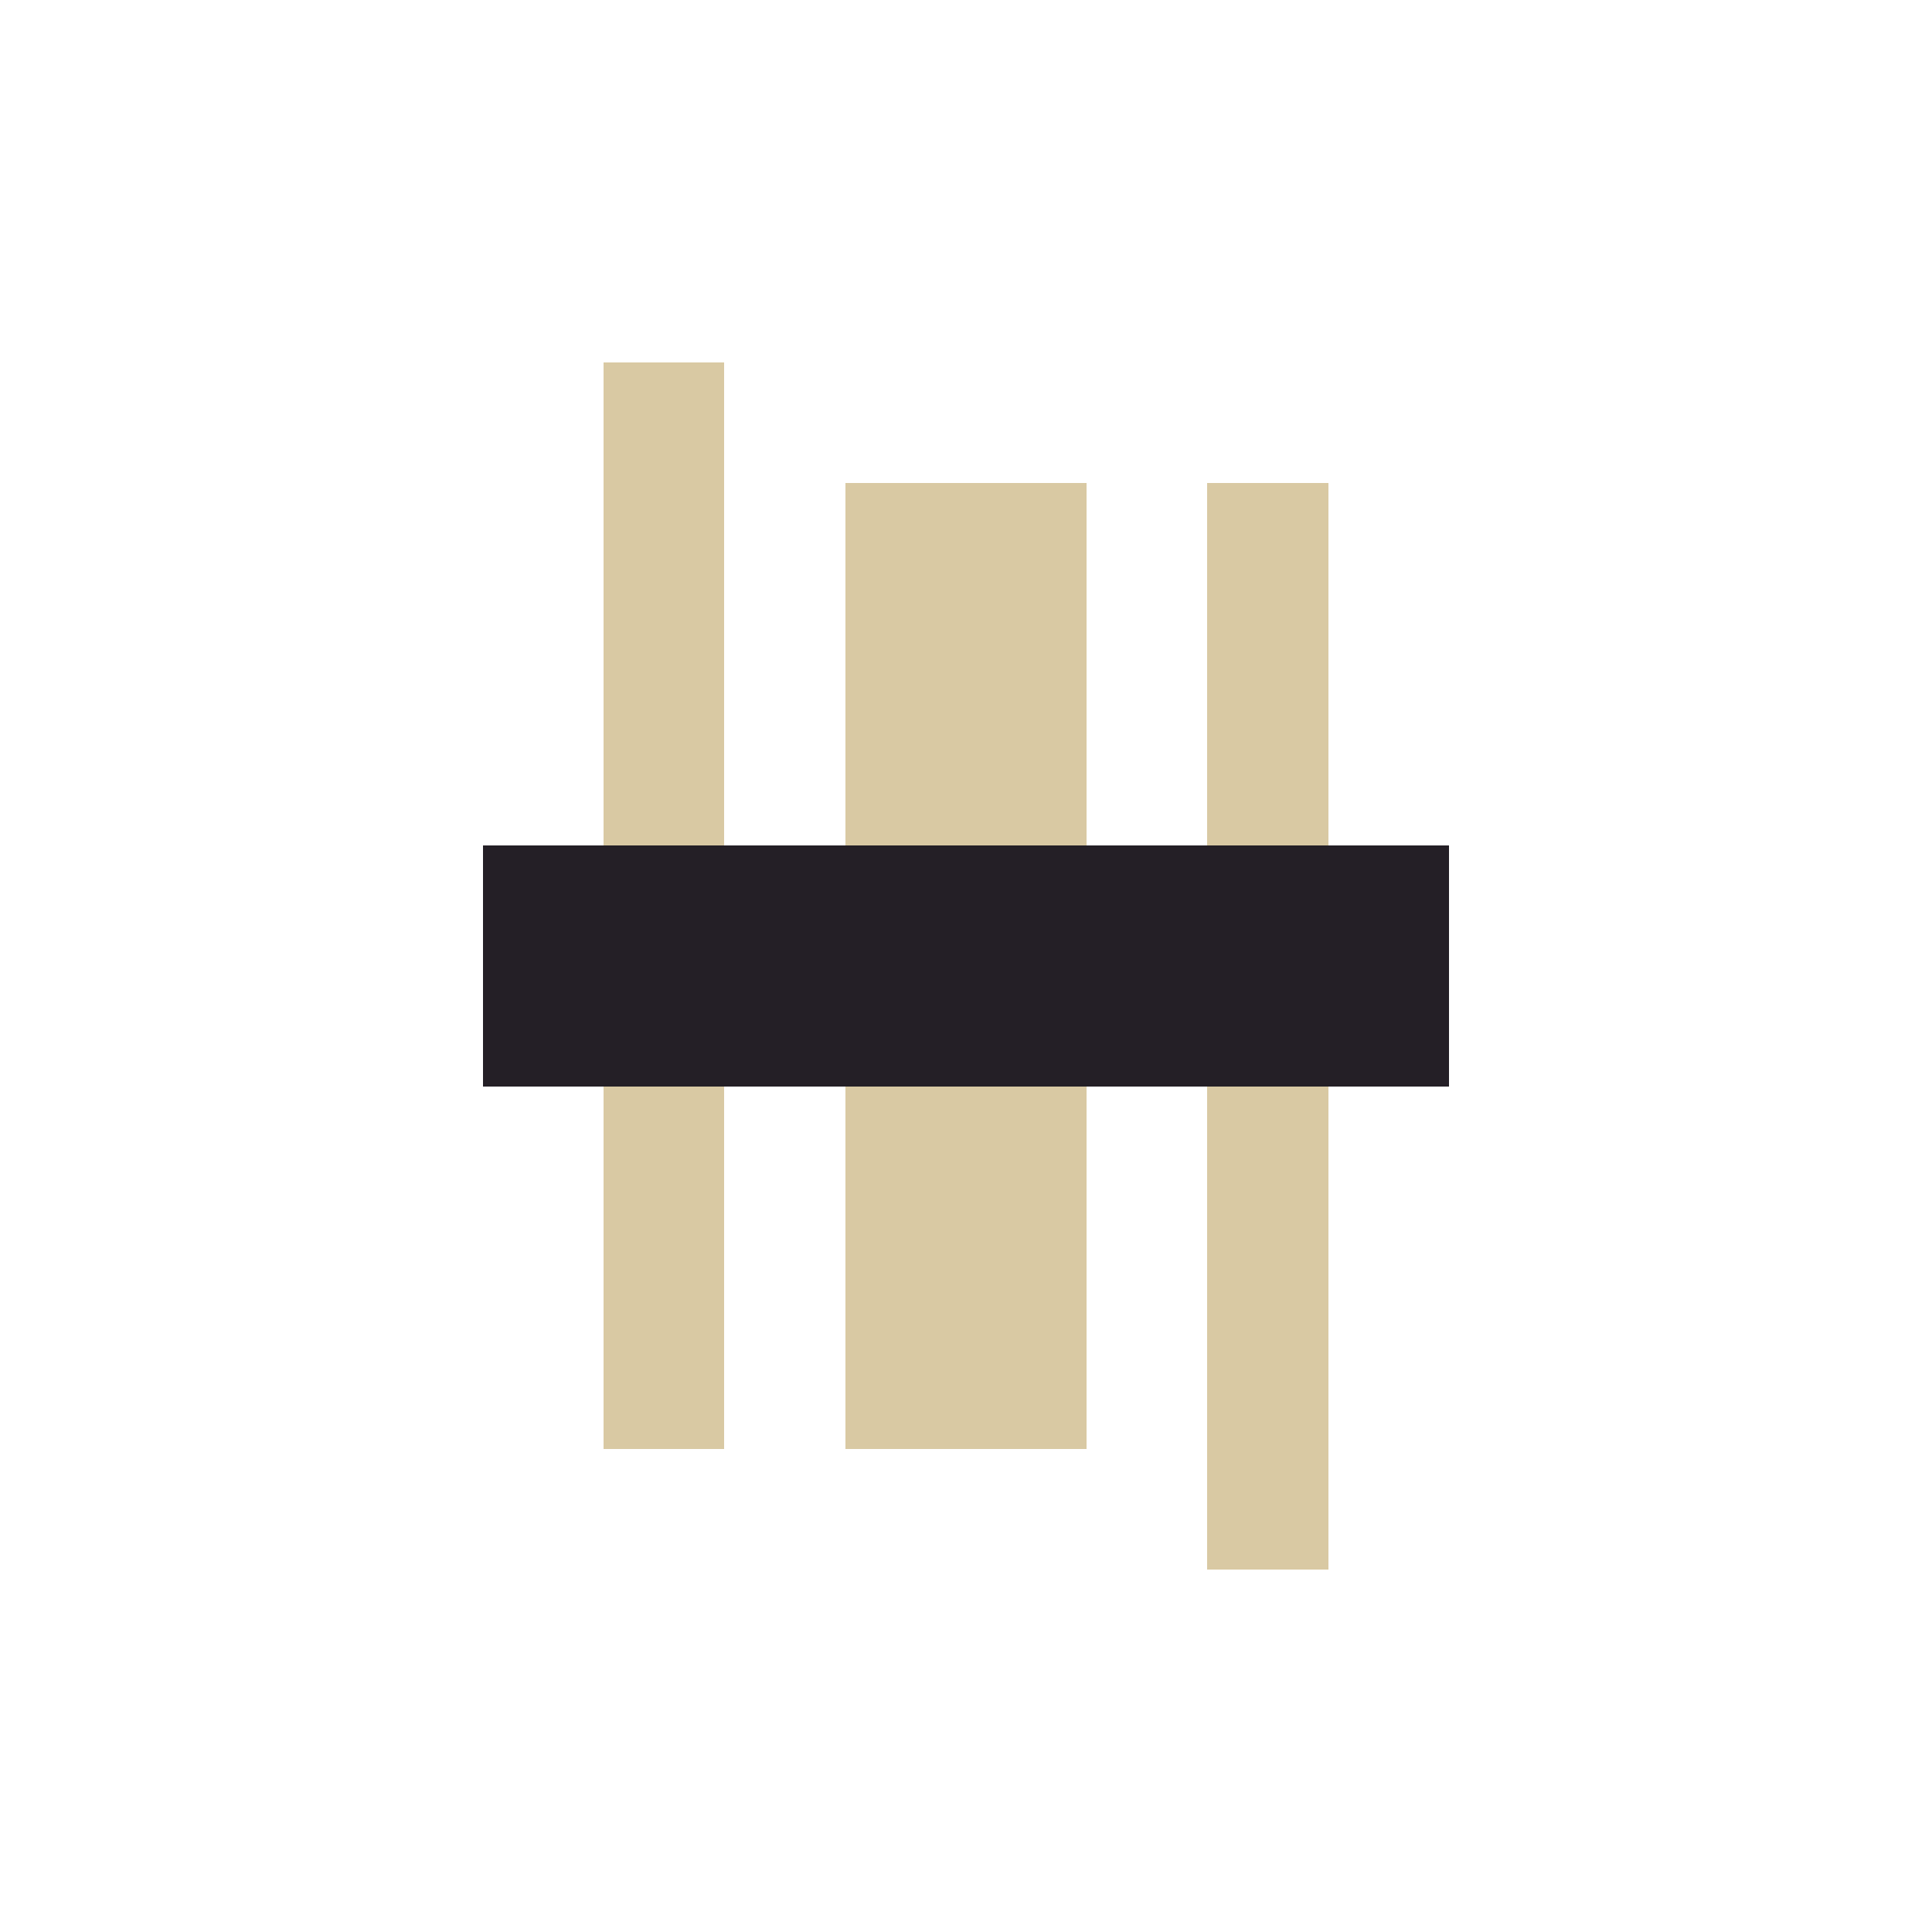
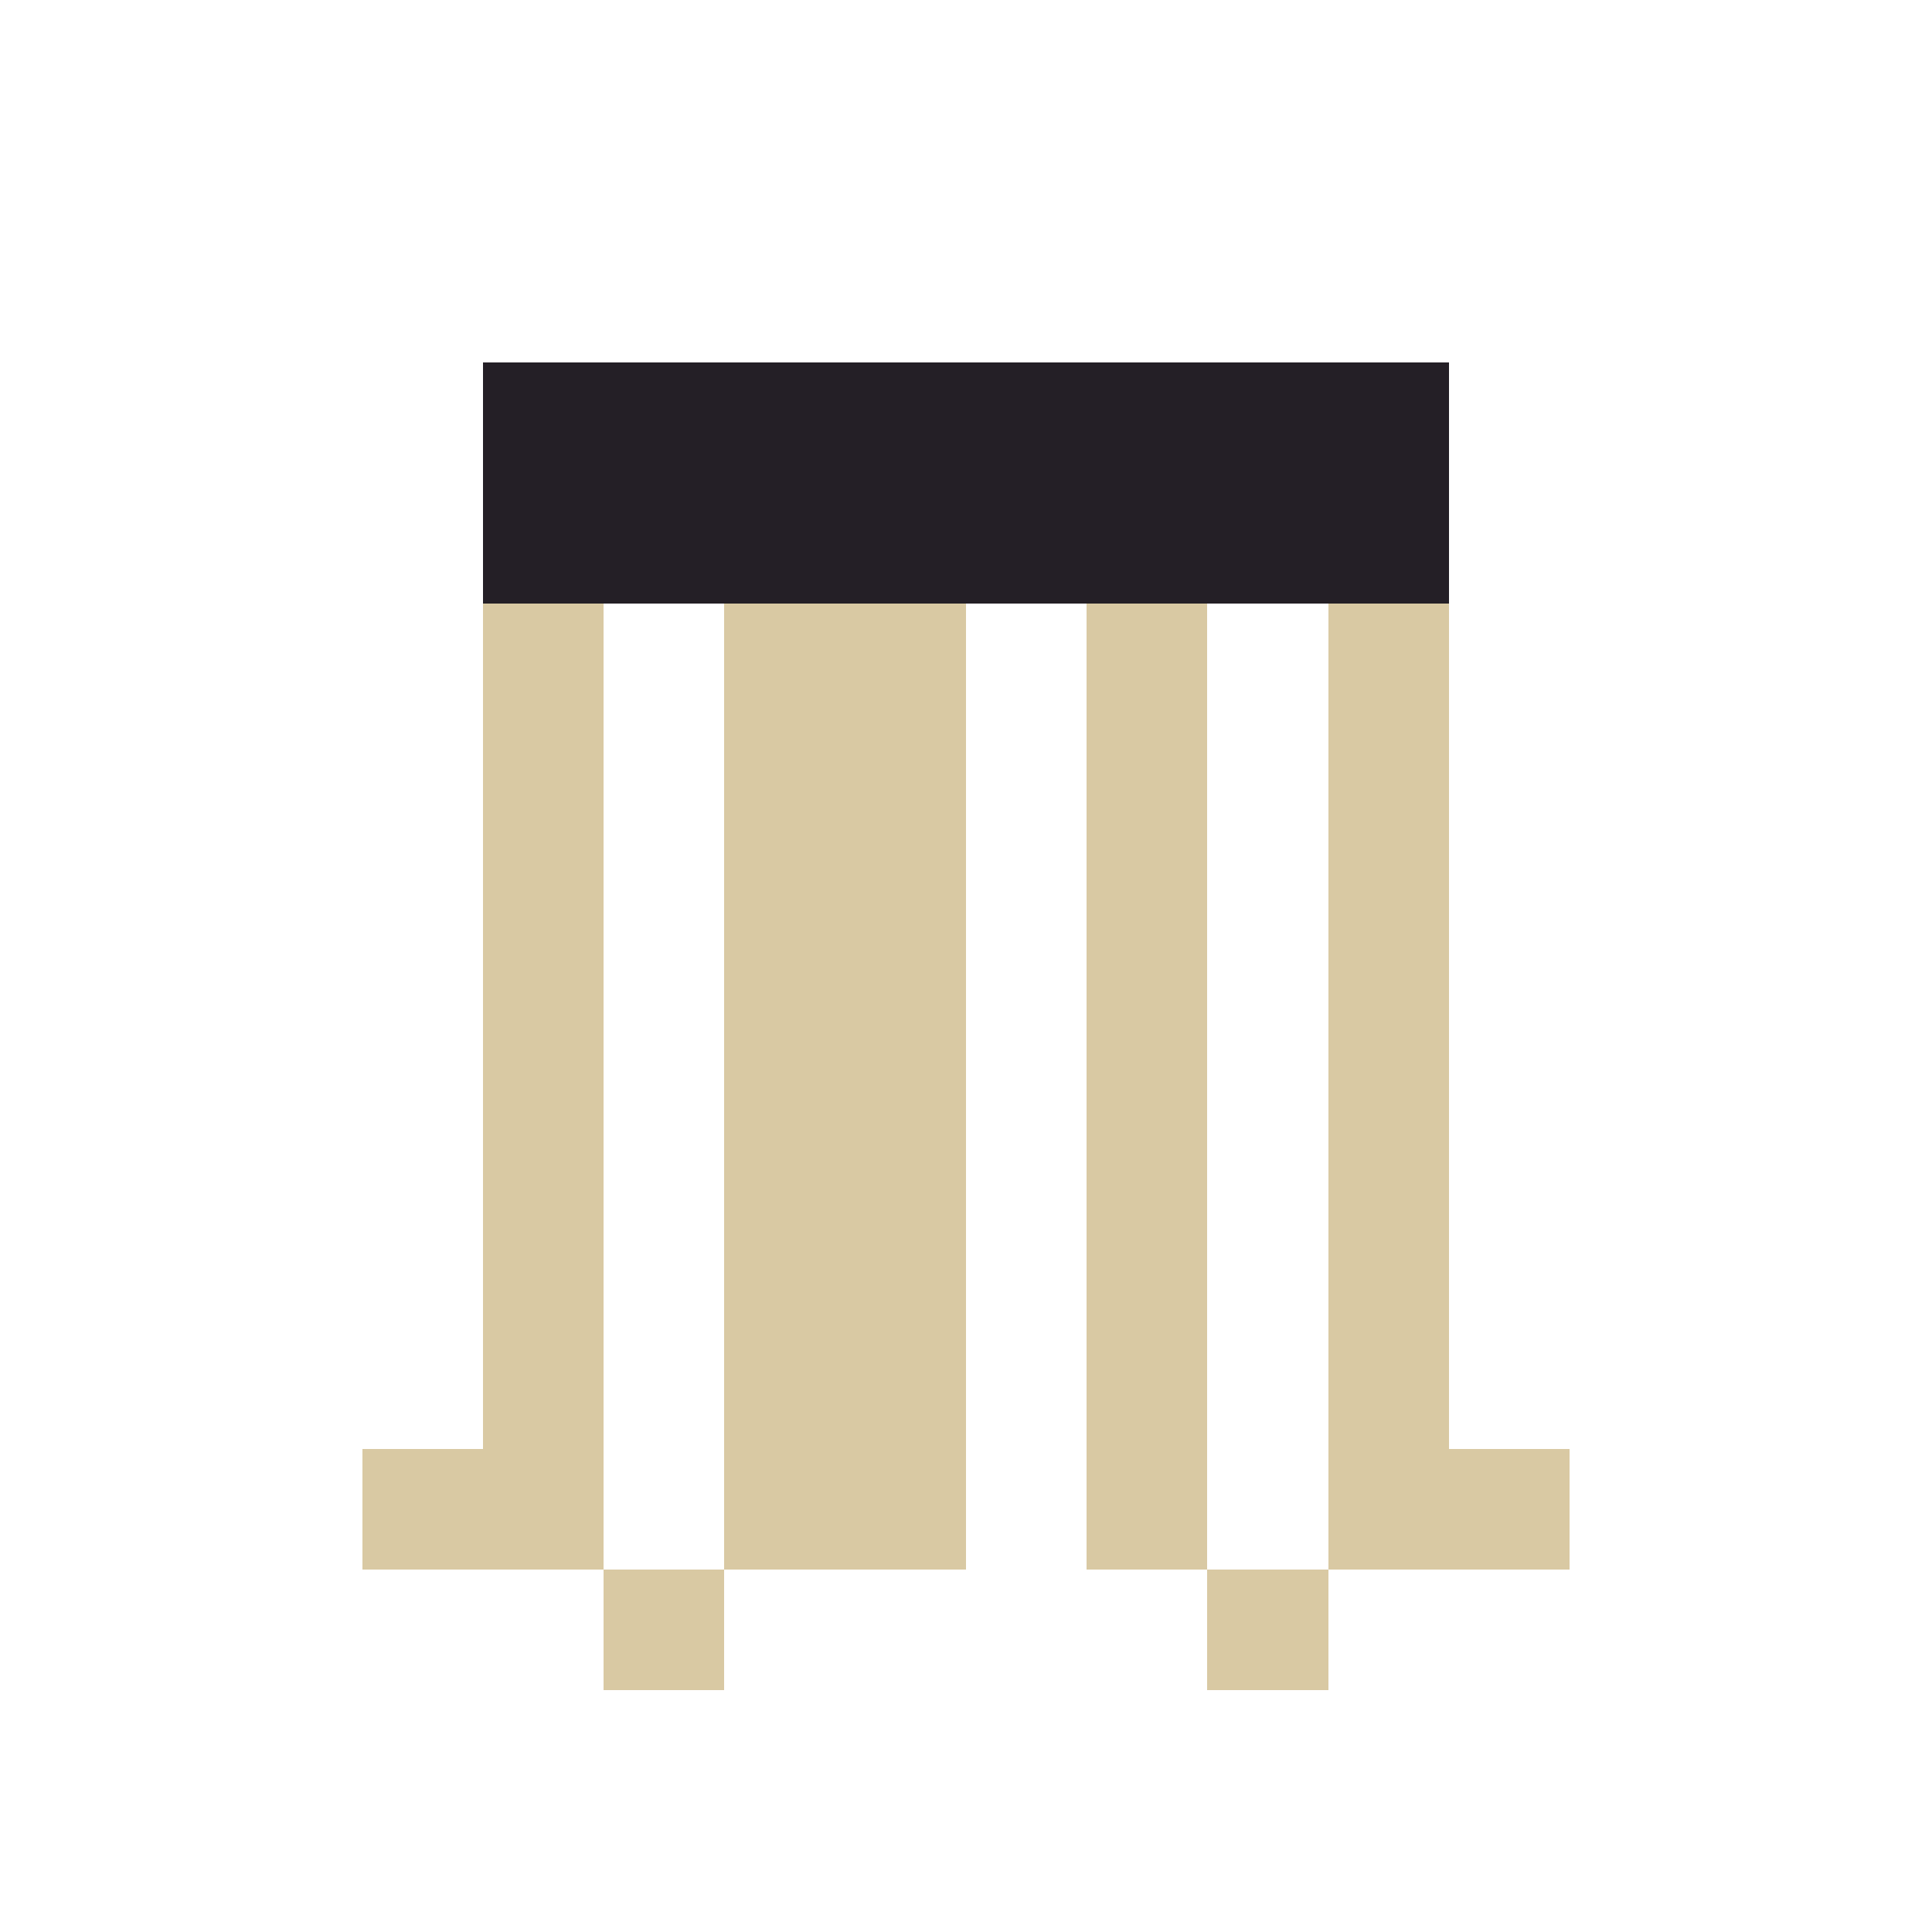
<svg xmlns="http://www.w3.org/2000/svg" width="16" height="16" viewBox="0 0 16 16" shape-rendering="crispEdges">
-   <rect x="5" y="3" width="1" height="1" fill="#d9c9a3" />
-   <rect x="5" y="4" width="1" height="1" fill="#d9c9a3" />
-   <rect x="7" y="4" width="1" height="1" fill="#d9c9a3" />
-   <rect x="8" y="4" width="1" height="1" fill="#d9c9a3" />
-   <rect x="10" y="4" width="1" height="1" fill="#d9c9a3" />
-   <rect x="5" y="5" width="1" height="1" fill="#d9c9a3" />
+   <rect x="4" y="3" width="1" height="1" fill="#241f26" />
+   <rect x="5" y="3" width="1" height="1" fill="#241f26" />
+   <rect x="6" y="3" width="1" height="1" fill="#241f26" />
+   <rect x="7" y="3" width="1" height="1" fill="#241f26" />
+   <rect x="8" y="3" width="1" height="1" fill="#241f26" />
+   <rect x="9" y="3" width="1" height="1" fill="#241f26" />
+   <rect x="10" y="3" width="1" height="1" fill="#241f26" />
+   <rect x="11" y="3" width="1" height="1" fill="#241f26" />
+   <rect x="4" y="4" width="1" height="1" fill="#241f26" />
+   <rect x="5" y="4" width="1" height="1" fill="#241f26" />
+   <rect x="6" y="4" width="1" height="1" fill="#241f26" />
+   <rect x="7" y="4" width="1" height="1" fill="#241f26" />
+   <rect x="8" y="4" width="1" height="1" fill="#241f26" />
+   <rect x="9" y="4" width="1" height="1" fill="#241f26" />
+   <rect x="10" y="4" width="1" height="1" fill="#241f26" />
+   <rect x="11" y="4" width="1" height="1" fill="#241f26" />
+   <rect x="4" y="5" width="1" height="1" fill="#d9c9a3" />
+   <rect x="6" y="5" width="1" height="1" fill="#d9c9a3" />
  <rect x="7" y="5" width="1" height="1" fill="#d9c9a3" />
-   <rect x="8" y="5" width="1" height="1" fill="#d9c9a3" />
-   <rect x="10" y="5" width="1" height="1" fill="#d9c9a3" />
-   <rect x="5" y="6" width="1" height="1" fill="#d9c9a3" />
+   <rect x="9" y="5" width="1" height="1" fill="#d9c9a3" />
+   <rect x="11" y="5" width="1" height="1" fill="#d9c9a3" />
+   <rect x="4" y="6" width="1" height="1" fill="#d9c9a3" />
+   <rect x="6" y="6" width="1" height="1" fill="#d9c9a3" />
  <rect x="7" y="6" width="1" height="1" fill="#d9c9a3" />
-   <rect x="8" y="6" width="1" height="1" fill="#d9c9a3" />
-   <rect x="10" y="6" width="1" height="1" fill="#d9c9a3" />
-   <rect x="4" y="7" width="1" height="1" fill="#241f26" />
-   <rect x="5" y="7" width="1" height="1" fill="#241f26" />
-   <rect x="6" y="7" width="1" height="1" fill="#241f26" />
-   <rect x="7" y="7" width="1" height="1" fill="#241f26" />
-   <rect x="8" y="7" width="1" height="1" fill="#241f26" />
-   <rect x="9" y="7" width="1" height="1" fill="#241f26" />
-   <rect x="10" y="7" width="1" height="1" fill="#241f26" />
-   <rect x="11" y="7" width="1" height="1" fill="#241f26" />
-   <rect x="4" y="8" width="1" height="1" fill="#241f26" />
-   <rect x="5" y="8" width="1" height="1" fill="#241f26" />
-   <rect x="6" y="8" width="1" height="1" fill="#241f26" />
-   <rect x="7" y="8" width="1" height="1" fill="#241f26" />
-   <rect x="8" y="8" width="1" height="1" fill="#241f26" />
-   <rect x="9" y="8" width="1" height="1" fill="#241f26" />
-   <rect x="10" y="8" width="1" height="1" fill="#241f26" />
-   <rect x="11" y="8" width="1" height="1" fill="#241f26" />
-   <rect x="5" y="9" width="1" height="1" fill="#d9c9a3" />
+   <rect x="9" y="6" width="1" height="1" fill="#d9c9a3" />
+   <rect x="11" y="6" width="1" height="1" fill="#d9c9a3" />
+   <rect x="4" y="7" width="1" height="1" fill="#d9c9a3" />
+   <rect x="6" y="7" width="1" height="1" fill="#d9c9a3" />
+   <rect x="7" y="7" width="1" height="1" fill="#d9c9a3" />
+   <rect x="9" y="7" width="1" height="1" fill="#d9c9a3" />
+   <rect x="11" y="7" width="1" height="1" fill="#d9c9a3" />
+   <rect x="4" y="8" width="1" height="1" fill="#d9c9a3" />
+   <rect x="6" y="8" width="1" height="1" fill="#d9c9a3" />
+   <rect x="7" y="8" width="1" height="1" fill="#d9c9a3" />
+   <rect x="9" y="8" width="1" height="1" fill="#d9c9a3" />
+   <rect x="11" y="8" width="1" height="1" fill="#d9c9a3" />
+   <rect x="4" y="9" width="1" height="1" fill="#d9c9a3" />
+   <rect x="6" y="9" width="1" height="1" fill="#d9c9a3" />
  <rect x="7" y="9" width="1" height="1" fill="#d9c9a3" />
-   <rect x="8" y="9" width="1" height="1" fill="#d9c9a3" />
-   <rect x="10" y="9" width="1" height="1" fill="#d9c9a3" />
-   <rect x="5" y="10" width="1" height="1" fill="#d9c9a3" />
+   <rect x="9" y="9" width="1" height="1" fill="#d9c9a3" />
+   <rect x="11" y="9" width="1" height="1" fill="#d9c9a3" />
+   <rect x="4" y="10" width="1" height="1" fill="#d9c9a3" />
+   <rect x="6" y="10" width="1" height="1" fill="#d9c9a3" />
  <rect x="7" y="10" width="1" height="1" fill="#d9c9a3" />
-   <rect x="8" y="10" width="1" height="1" fill="#d9c9a3" />
-   <rect x="10" y="10" width="1" height="1" fill="#d9c9a3" />
-   <rect x="5" y="11" width="1" height="1" fill="#d9c9a3" />
+   <rect x="9" y="10" width="1" height="1" fill="#d9c9a3" />
+   <rect x="11" y="10" width="1" height="1" fill="#d9c9a3" />
+   <rect x="4" y="11" width="1" height="1" fill="#d9c9a3" />
+   <rect x="6" y="11" width="1" height="1" fill="#d9c9a3" />
  <rect x="7" y="11" width="1" height="1" fill="#d9c9a3" />
-   <rect x="8" y="11" width="1" height="1" fill="#d9c9a3" />
-   <rect x="10" y="11" width="1" height="1" fill="#d9c9a3" />
-   <rect x="10" y="12" width="1" height="1" fill="#d9c9a3" />
+   <rect x="9" y="11" width="1" height="1" fill="#d9c9a3" />
+   <rect x="11" y="11" width="1" height="1" fill="#d9c9a3" />
+   <rect x="3" y="12" width="1" height="1" fill="#d9c9a3" />
+   <rect x="4" y="12" width="1" height="1" fill="#d9c9a3" />
+   <rect x="6" y="12" width="1" height="1" fill="#d9c9a3" />
+   <rect x="7" y="12" width="1" height="1" fill="#d9c9a3" />
+   <rect x="9" y="12" width="1" height="1" fill="#d9c9a3" />
+   <rect x="11" y="12" width="1" height="1" fill="#d9c9a3" />
+   <rect x="12" y="12" width="1" height="1" fill="#d9c9a3" />
+   <rect x="5" y="13" width="1" height="1" fill="#d9c9a3" />
+   <rect x="10" y="13" width="1" height="1" fill="#d9c9a3" />
</svg>
